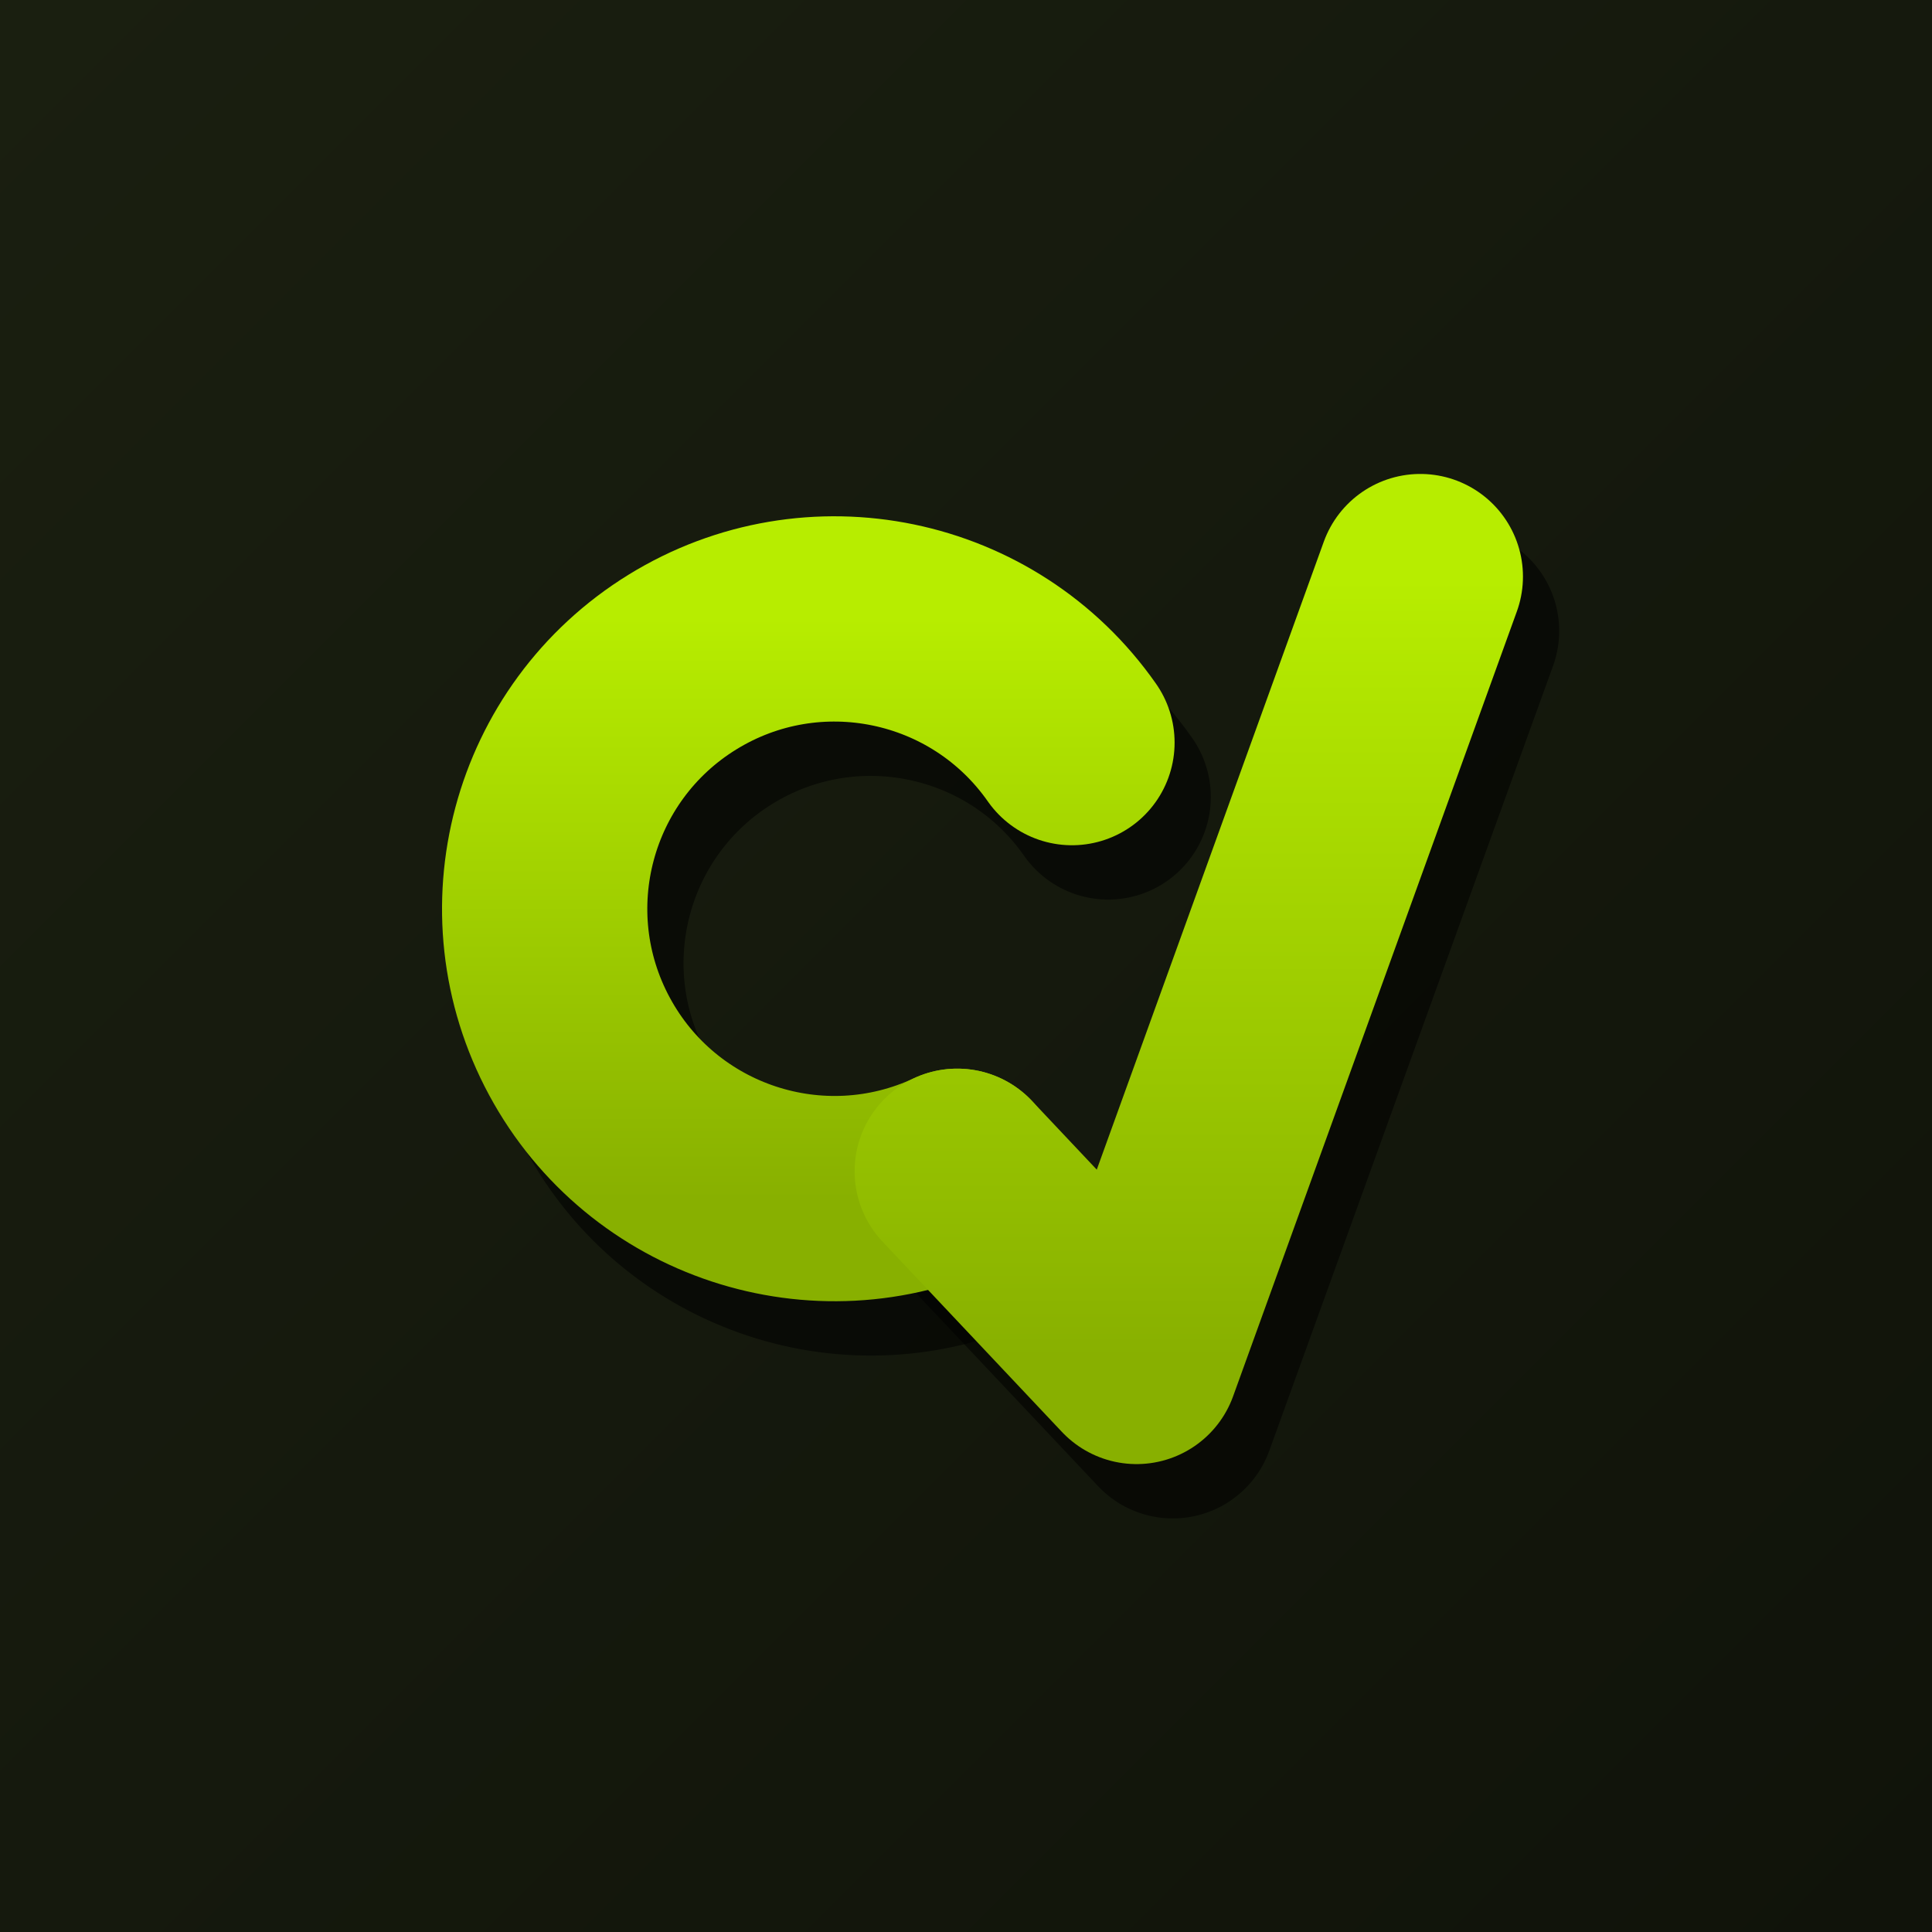
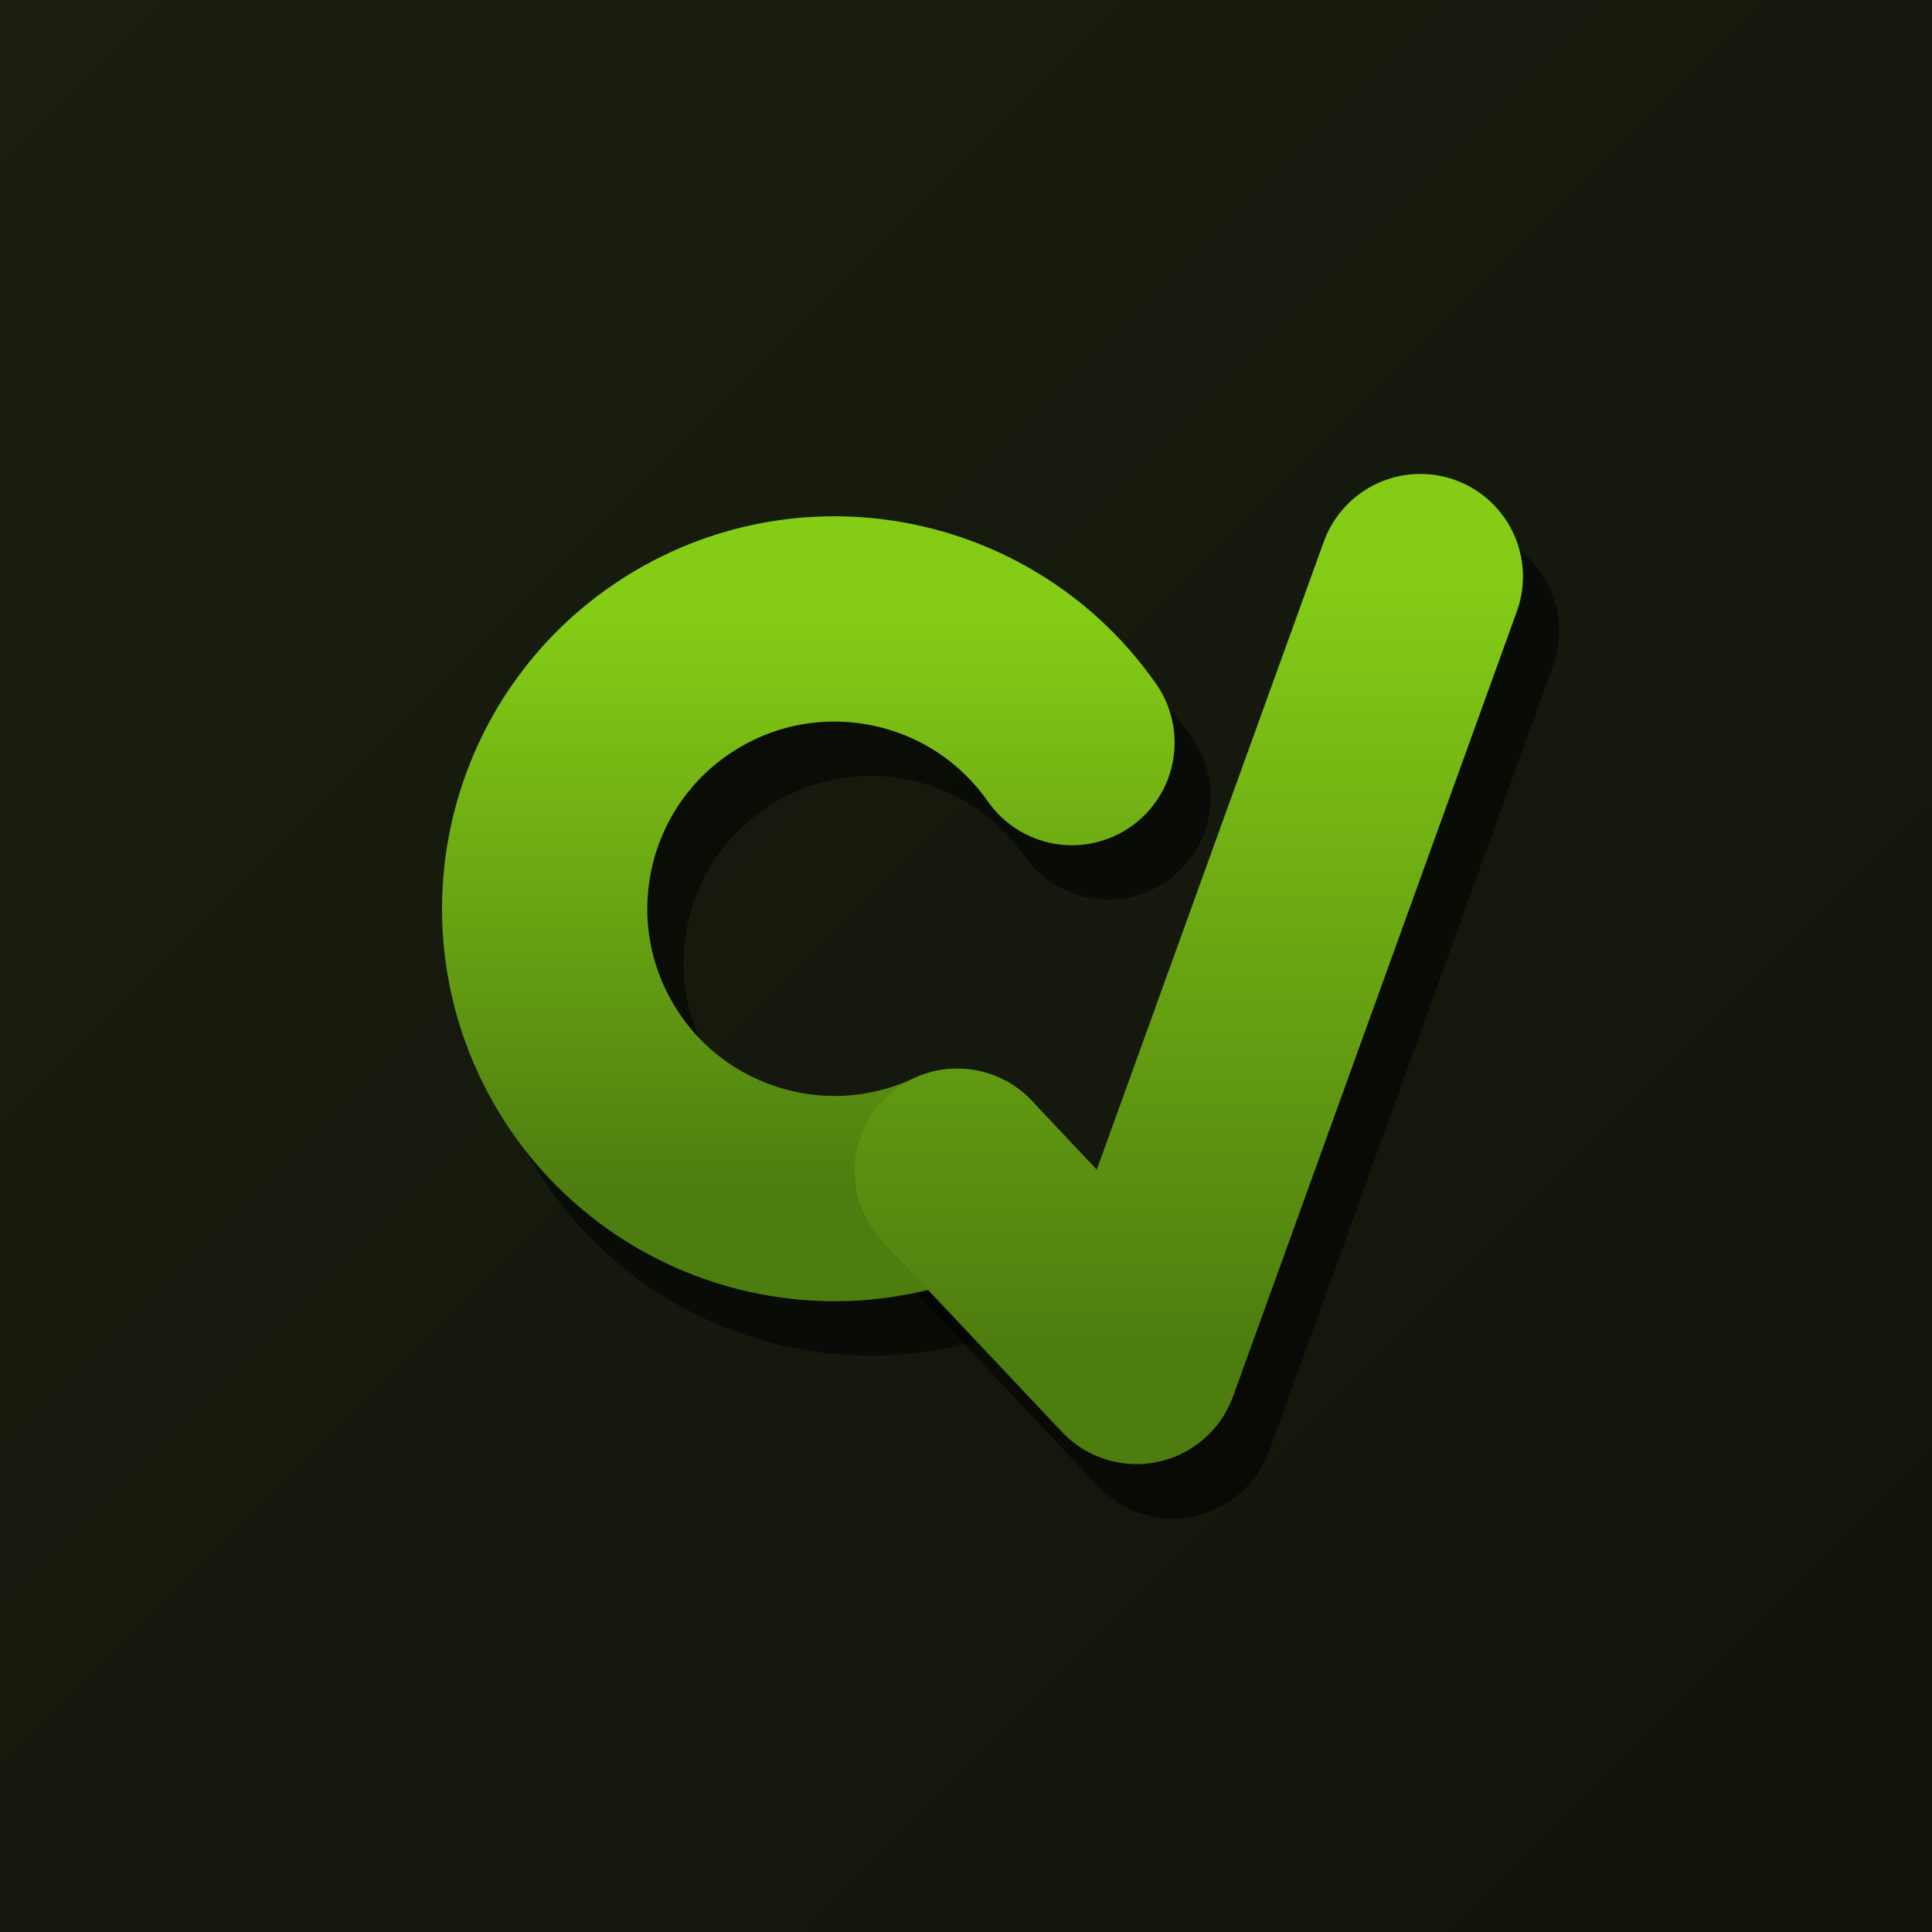
<svg xmlns="http://www.w3.org/2000/svg" width="512" height="512" viewBox="0 0 512 512" fill="none" role="img" aria-label="GV One">
  <defs>
    <linearGradient id="mx-bg" x1="0" y1="0" x2="512" y2="512" gradientUnits="userSpaceOnUse">
      <stop stop-color="#1a1f10" />
      <stop offset="1" stop-color="#10130a" />
    </linearGradient>
    <linearGradient id="mx-lime" x1="0" y1="0" x2="0" y2="1">
-       <stop offset="0" stop-color="#b7ed00" />
-       <stop offset="1" stop-color="#88b000" />
+       <stop offset="0" stop-color="#84cc16" />
+       <stop offset="1" stop-color="#4d7c0f" />
    </linearGradient>
  </defs>
  <rect width="512" height="512" fill="url(#mx-bg)" />
  <g transform="translate(96.4,80.8) scale(1.6)">
    <g transform="translate(6,9)" stroke="#000000" stroke-opacity="0.55">
      <path d="M 98.3 143.5 A 48 48 0 1 1 117.3 72.5" stroke-width="34" stroke-linecap="round" fill="none" />
      <path d="M 98.3 143.5 L 128 175 L 175 45" stroke-width="34" stroke-linecap="round" stroke-linejoin="round" fill="none" />
    </g>
    <path d="M 98.3 143.5 A 48 48 0 1 1 117.3 72.5" stroke="url(#mx-lime)" stroke-width="34" stroke-linecap="round" fill="none" />
    <path d="M 98.3 143.5 L 128 175 L 175 45" stroke="url(#mx-lime)" stroke-width="34" stroke-linecap="round" stroke-linejoin="round" fill="none" />
  </g>
</svg>
